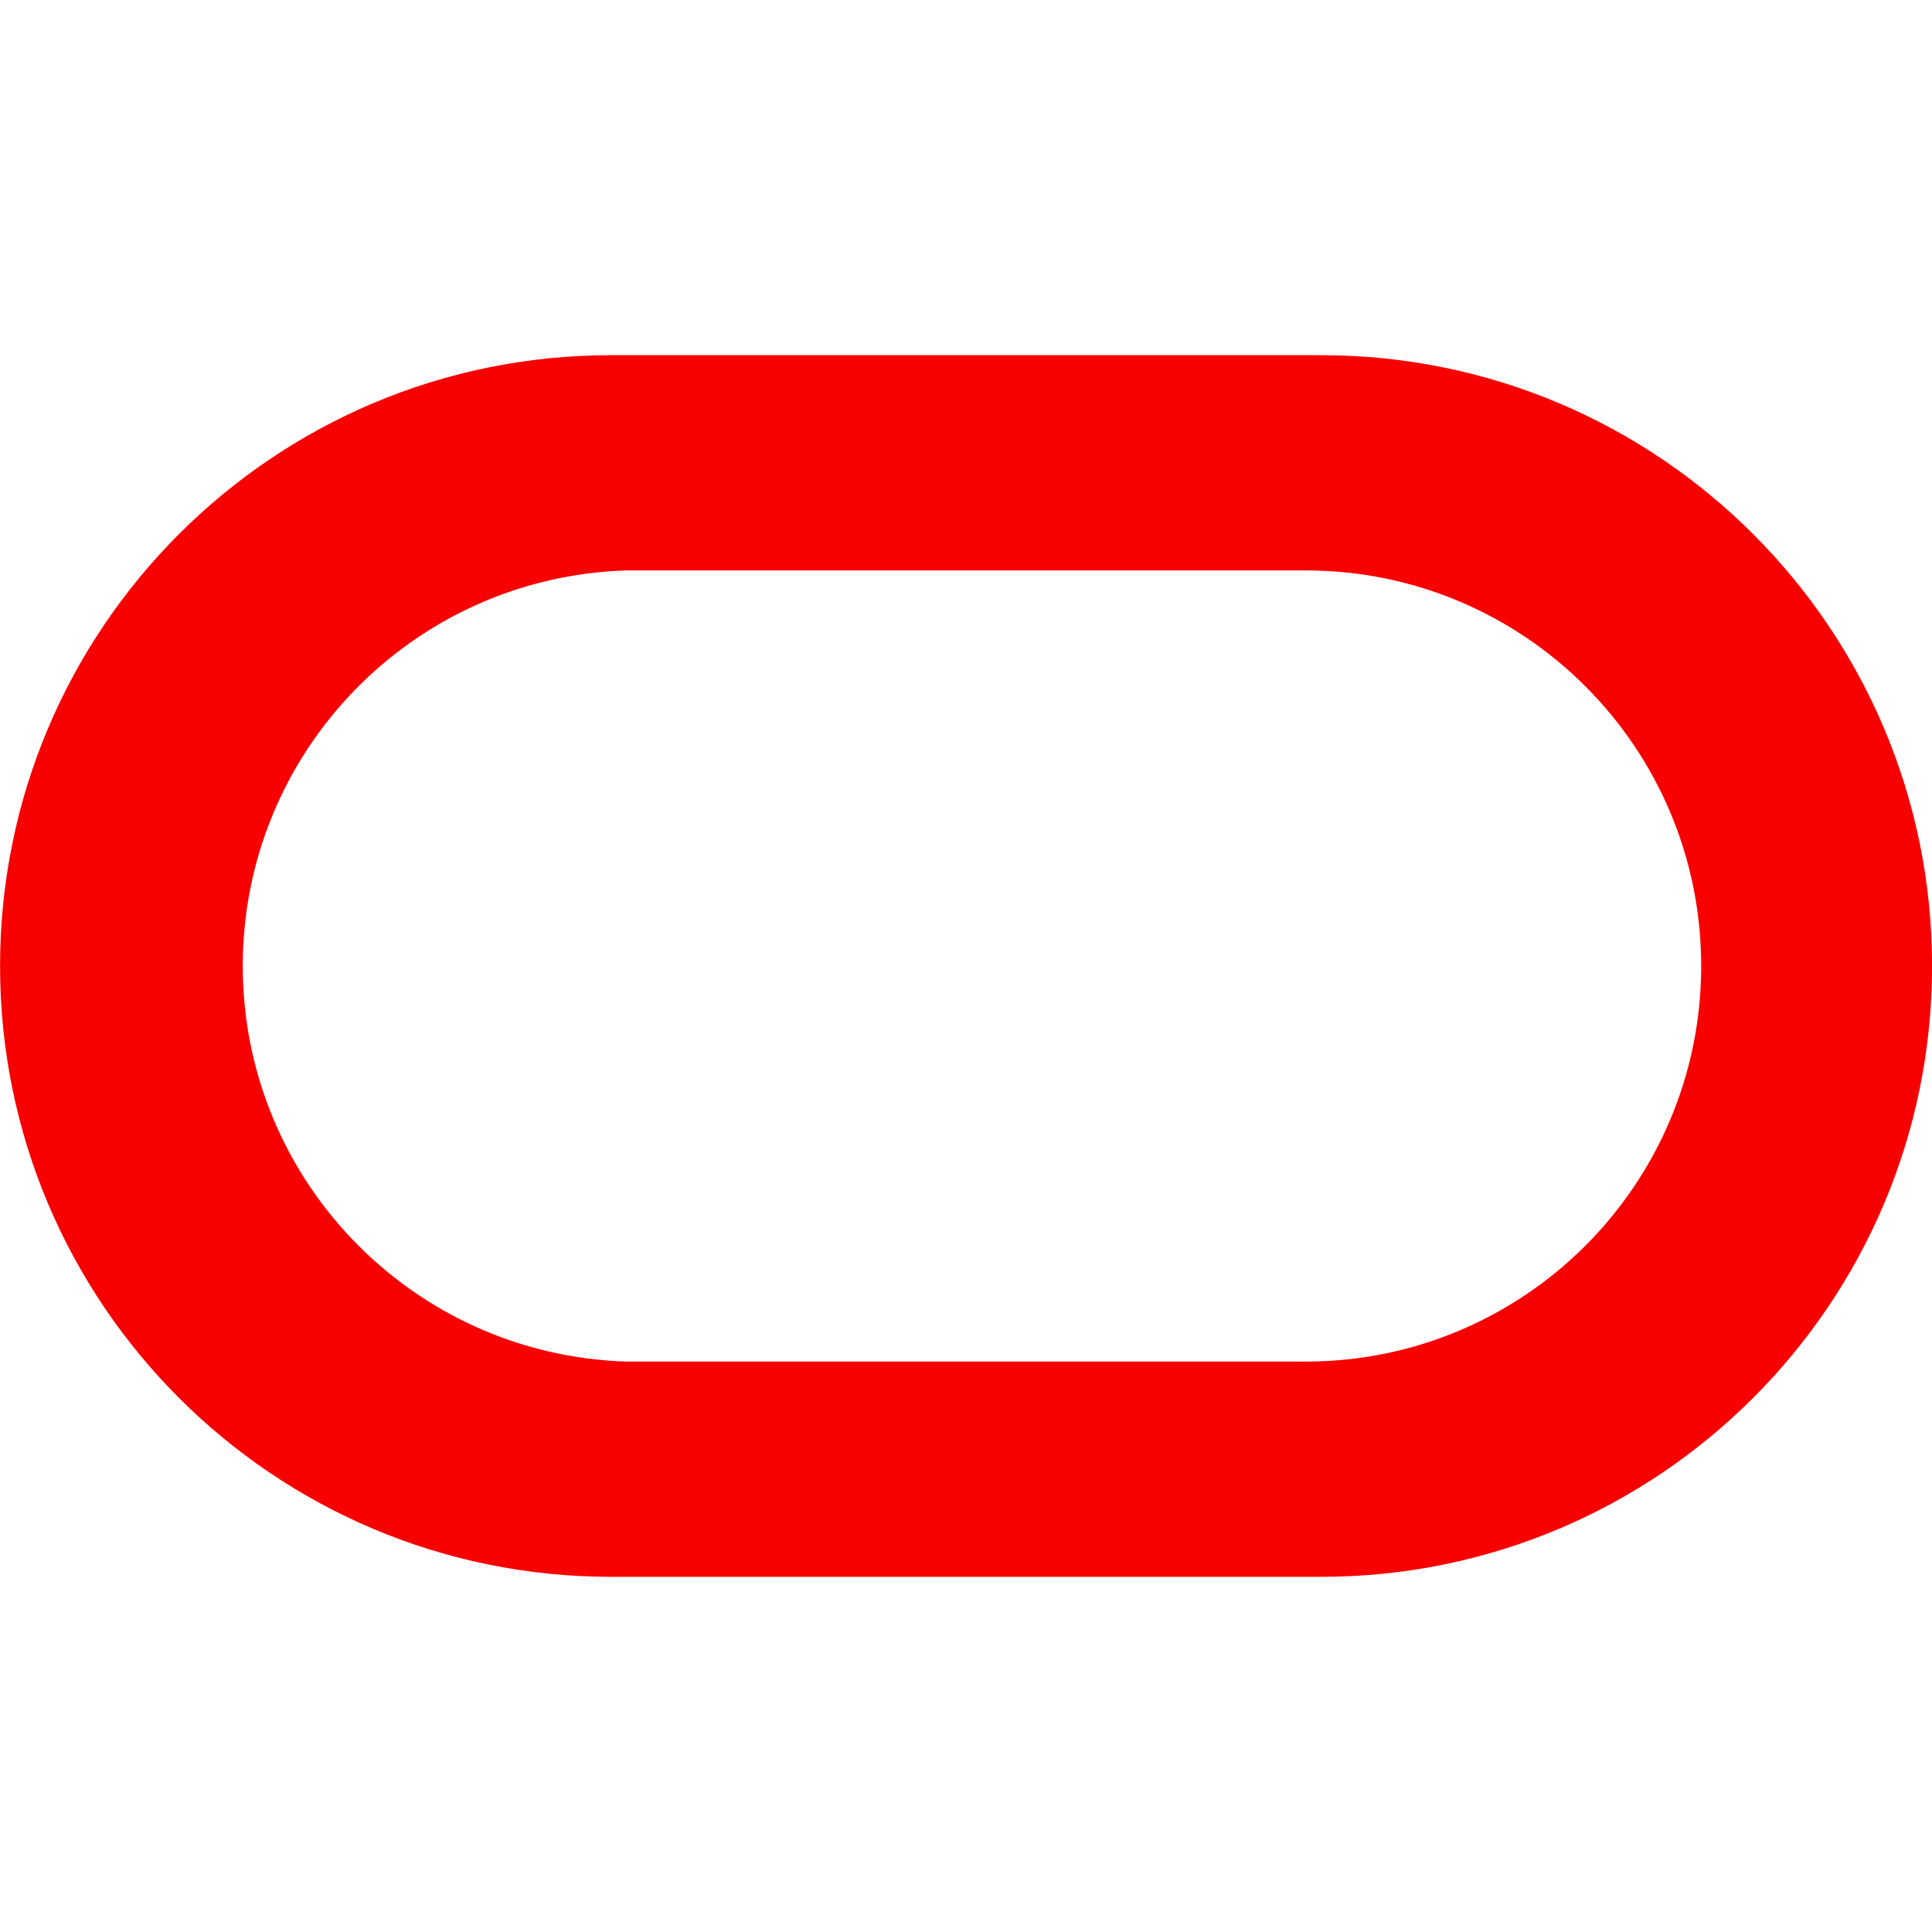
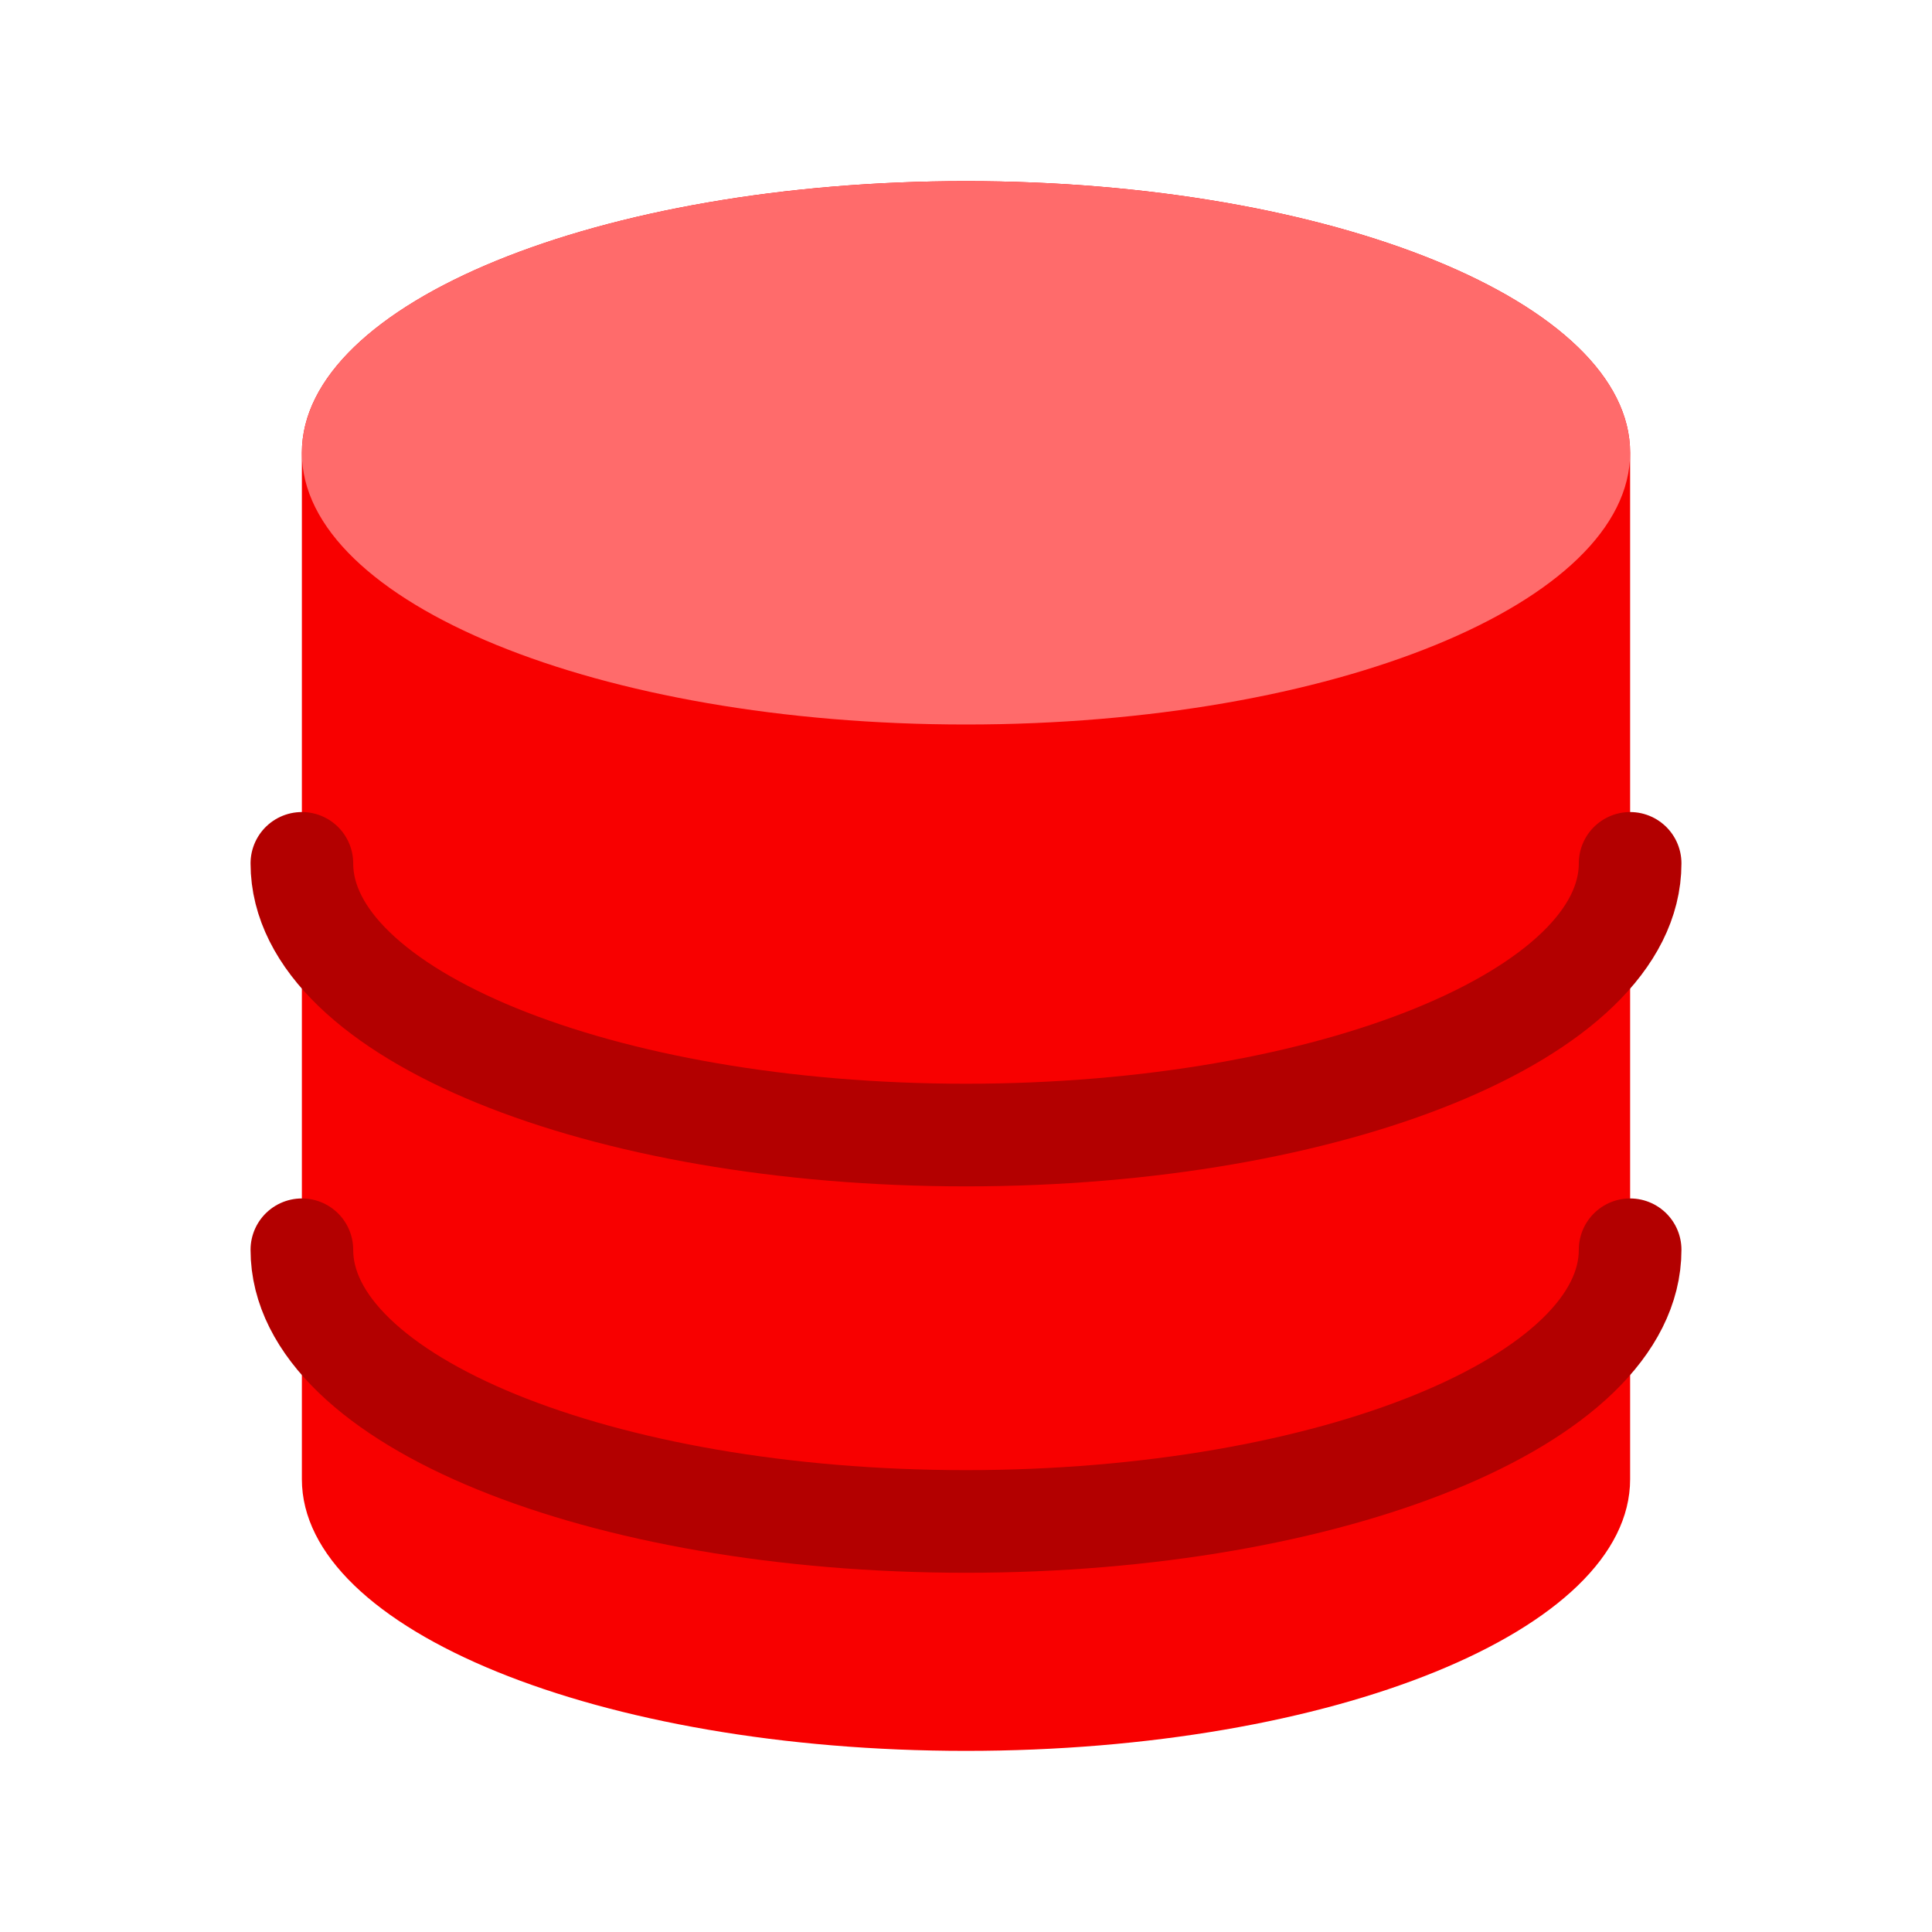
- <svg xmlns="http://www.w3.org/2000/svg" t="1788276729552" class="icon" viewBox="0 0 1024 1024" version="1.1" p-id="7651" width="16" height="16">
-   <path d="M700.256 188.256H323.776C144.96 188.256 0.032 333.216 0.032 512c0 178.752 144.864 323.648 323.584 323.744h376.672c178.816 0 323.744-144.96 323.744-323.744S879.072 188.256 700.288 188.256z m-8.256 533.408H332.192a209.76 209.76 0 0 1-0.224-419.328h360.032c115.808 0 209.664 93.856 209.664 209.664s-93.856 209.664-209.664 209.664z" fill="#F80000" p-id="7652" />
+ <svg xmlns="http://www.w3.org/2000/svg" viewBox="0 0 32 32" width="32" height="32" role="img" aria-label="Oracle">
+   <path d="M16 3C9.94 3 5 5.01 5 7.5v17C5 27 9.94 29 16 29s11-1.99 11-4.5v-17C27 5.01 22.06 3 16 3z" fill="#F80000" />
+   <ellipse cx="16" cy="7.5" rx="11" ry="4.5" fill="#FF6B6B" />
+   <path d="M5 14.3c0 2.49 4.94 4.5 11 4.5s11-2.01 11-4.5" fill="none" stroke="#B30000" stroke-width="1.7" stroke-linecap="round" />
+   <path d="M5 20.7c0 2.49 4.94 4.5 11 4.5s11-2.01 11-4.5" fill="none" stroke="#B30000" stroke-width="1.7" stroke-linecap="round" />
</svg>
